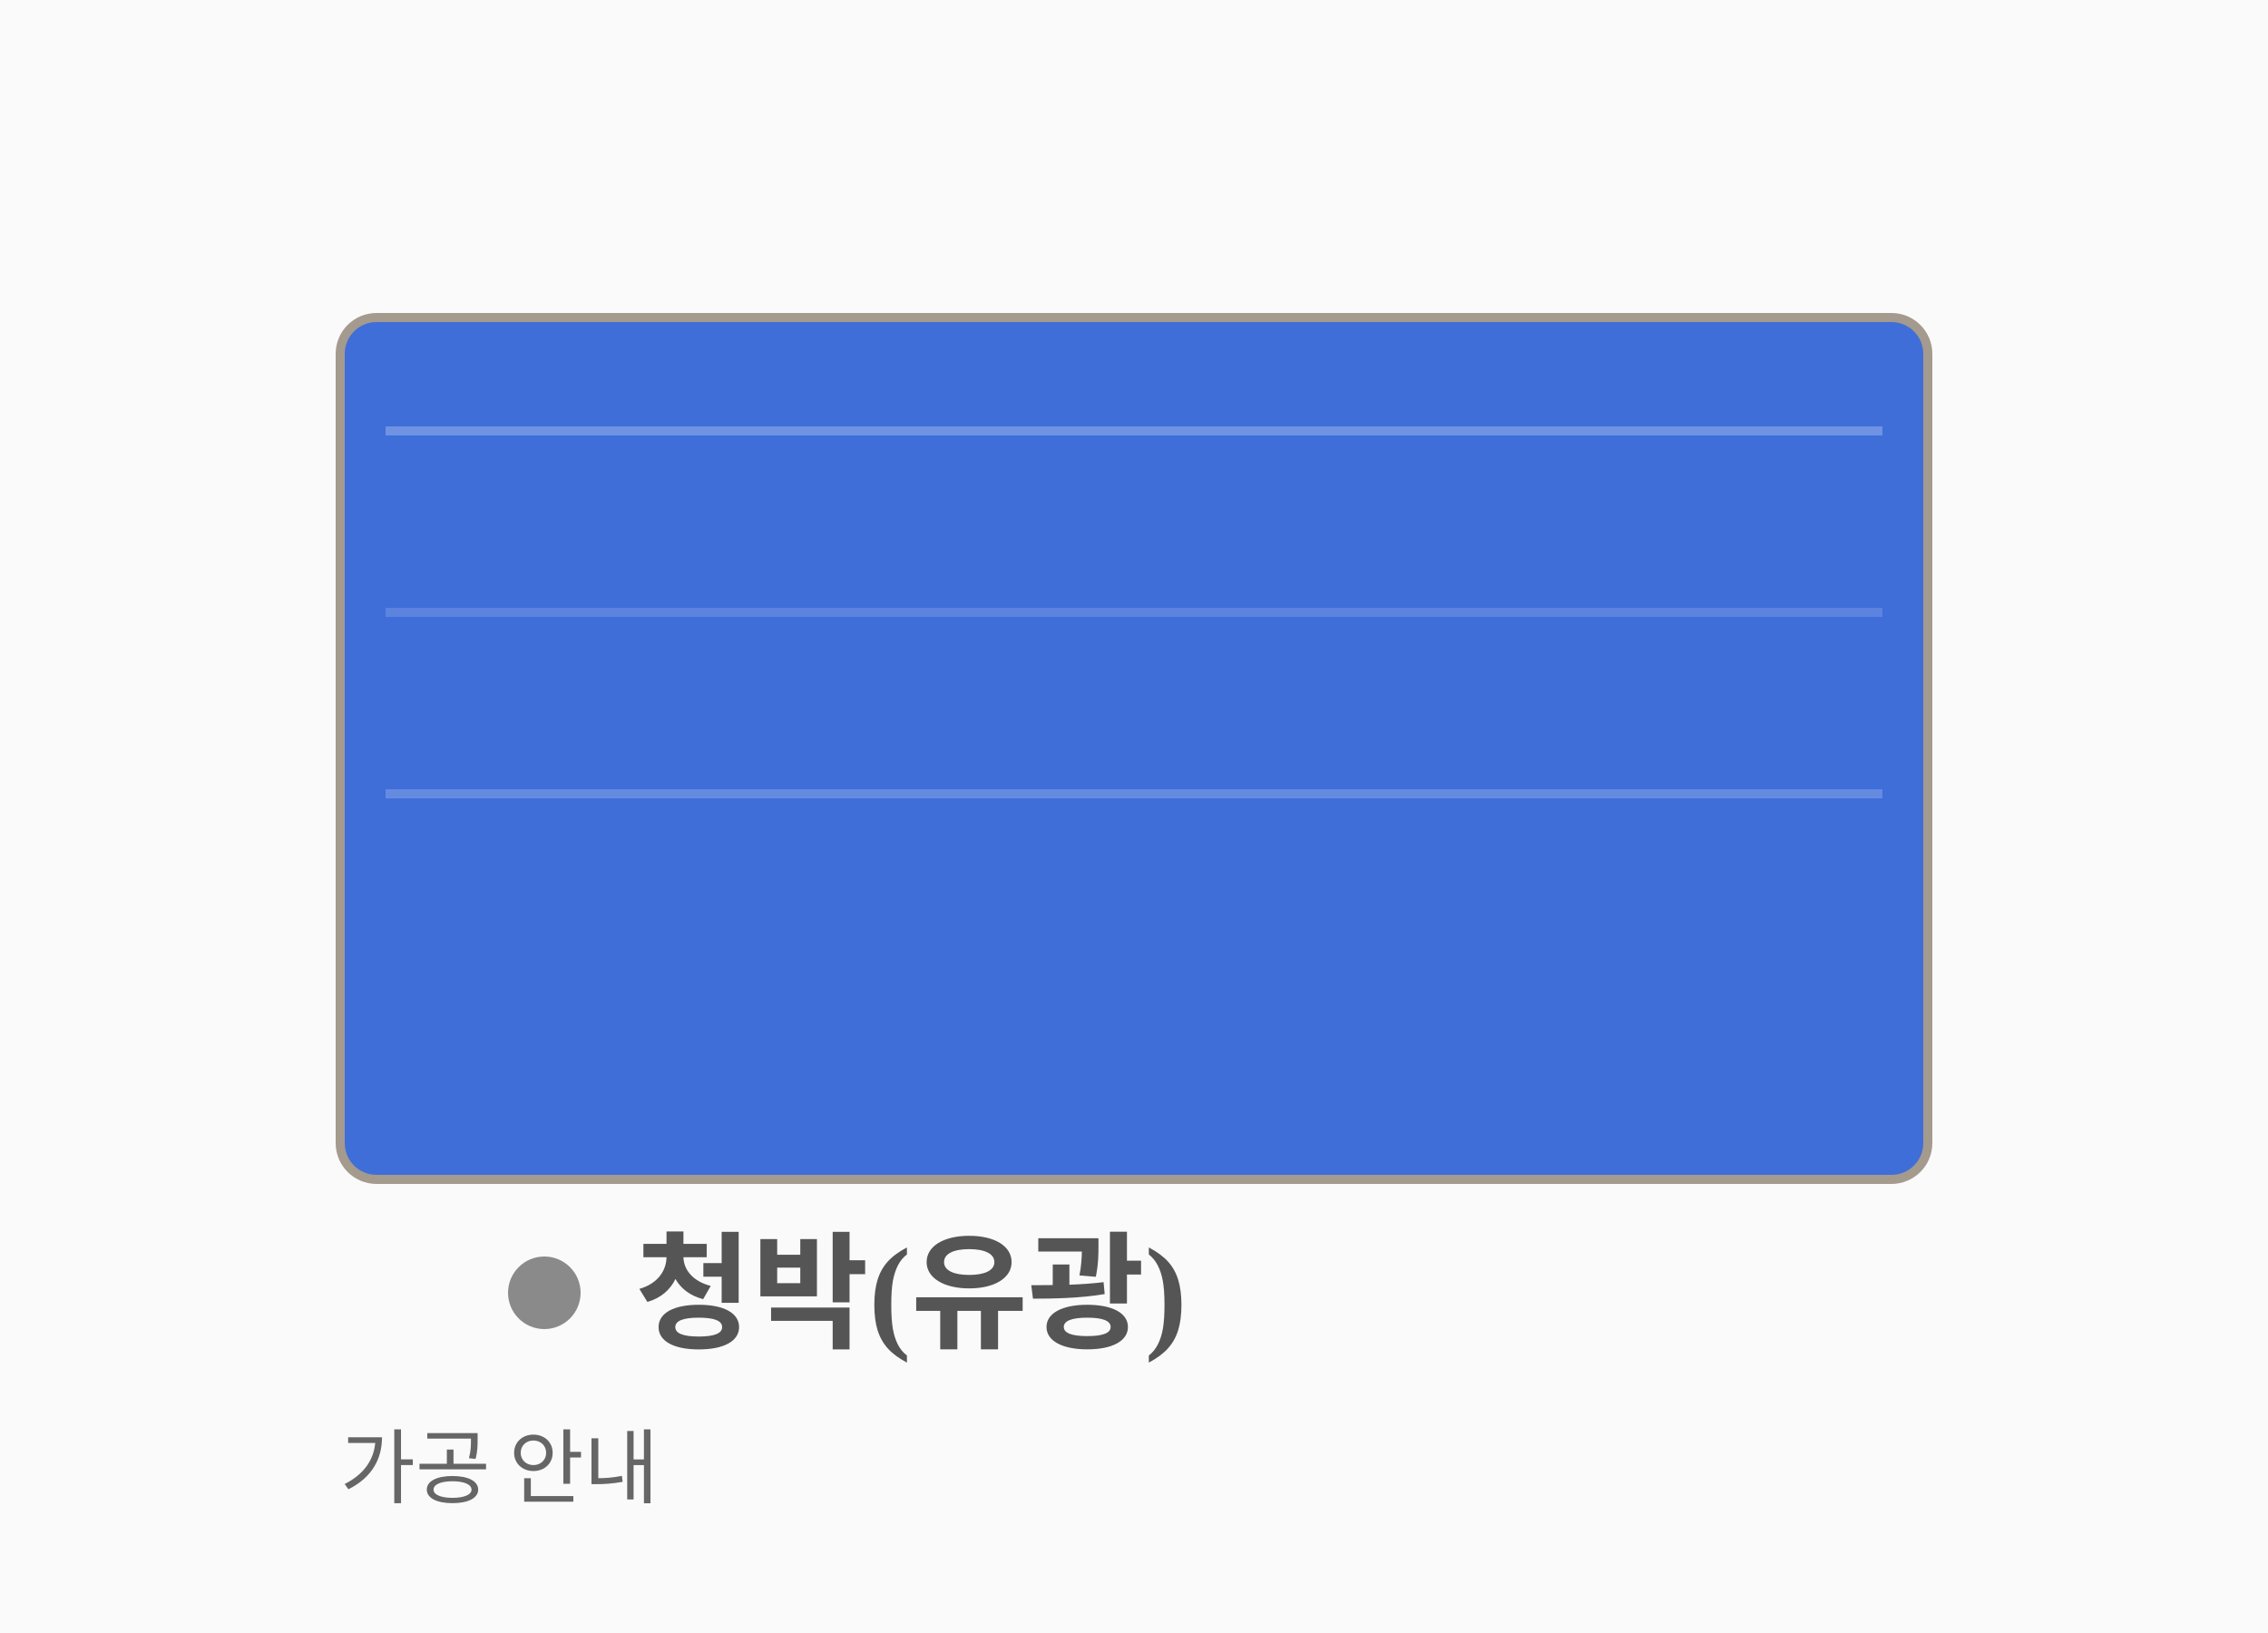
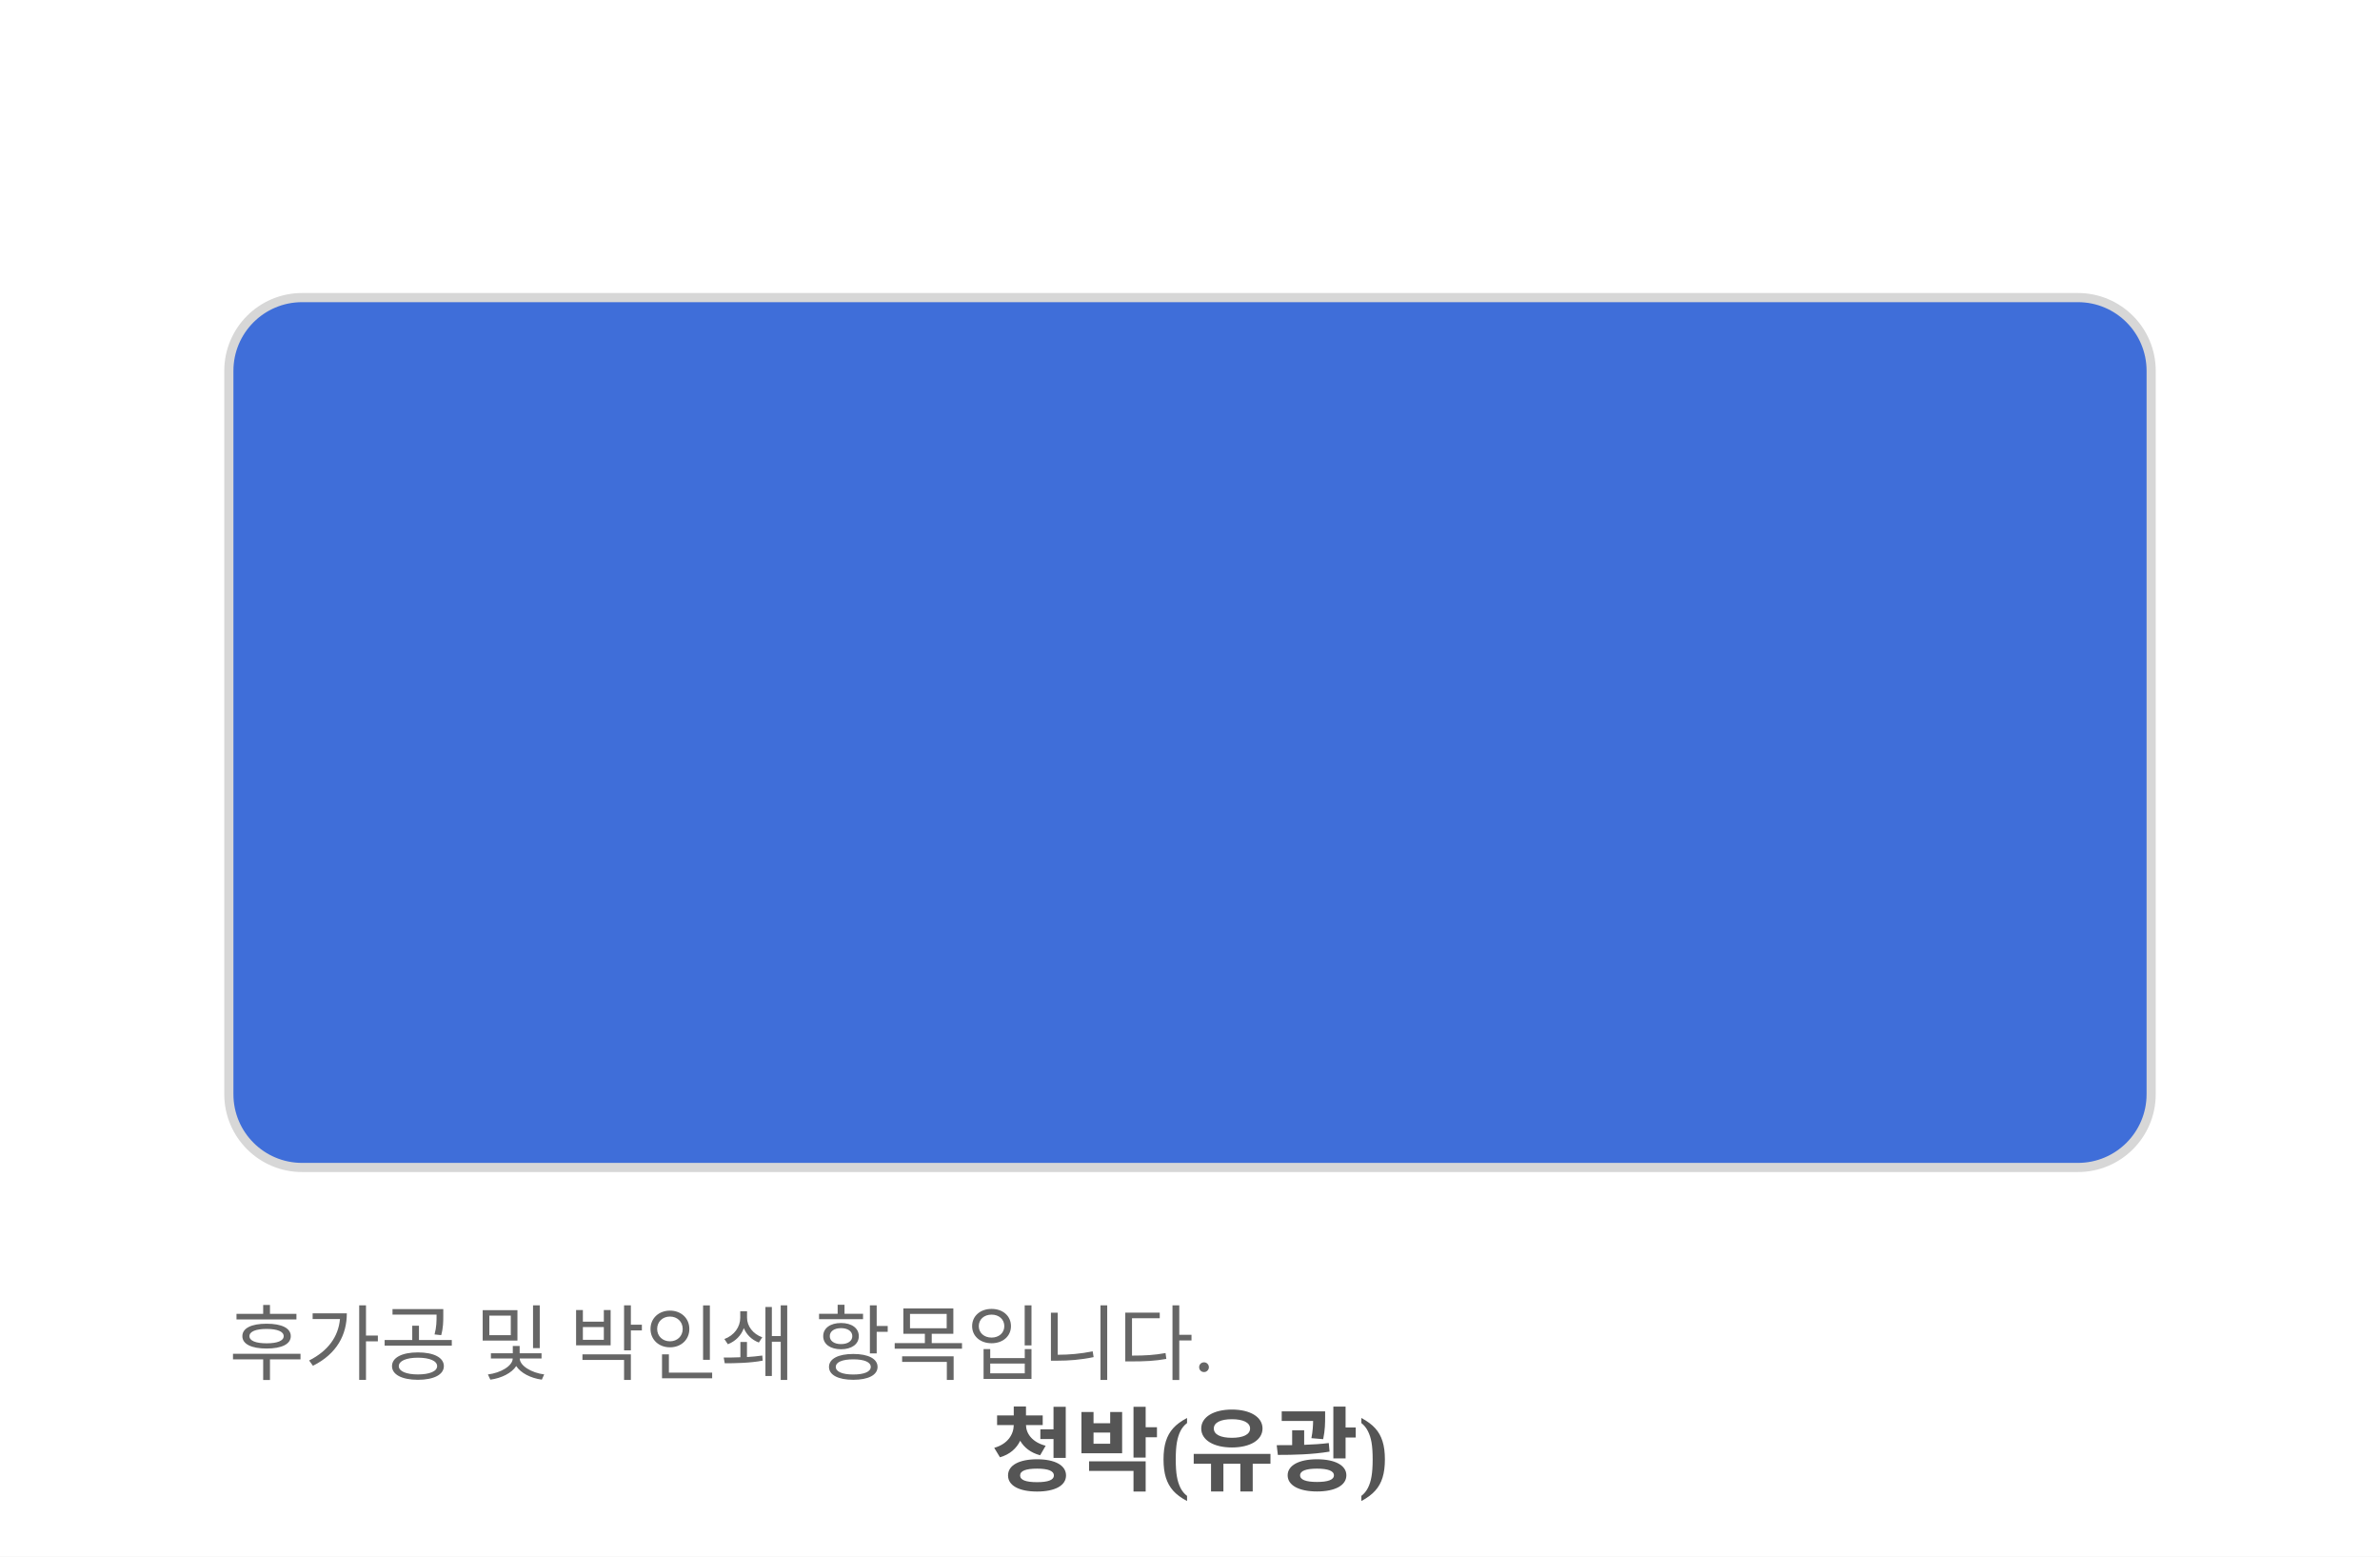
- <svg xmlns="http://www.w3.org/2000/svg" width="500" height="360" viewBox="0 0 500 360">
-   <rect width="500" height="360" fill="#fafafa" />
-   <rect x="75" y="70" width="350" height="190" rx="8" fill="#3f6ed9" stroke="#a49a8d" stroke-width="2" />
-   <path d="M85 95 H415" stroke="rgba(255,255,255,.25)" stroke-width="2" />
-   <path d="M85 135 H415" stroke="rgba(255,255,255,.15)" stroke-width="2" />
-   <path d="M85 175 H415" stroke="rgba(255,255,255,.2)" stroke-width="2" />
-   <circle cx="120" cy="285" r="8" fill="#8a8a8a" />
-   <text x="140" y="295" font-size="28" font-weight="700" fill="#555">청박(유광)</text>
-   <text x="75" y="330" font-size="18" fill="#666">가공 안내</text>
+ <svg xmlns="http://www.w3.org/2000/svg" width="520" height="340" viewBox="0 0 520 340">
+   <rect width="520" height="340" fill="#ffffff" />
+   <rect x="50" y="65" width="420" height="190" rx="16" fill="#3f6ed9" stroke="#d7d7d7" stroke-width="2" />
+   <text x="50" y="300" font-size="18" fill="#666">후가공 및 박인쇄 항목입니다.</text>
+   <text x="260.0" y="324" text-anchor="middle" font-size="20" font-weight="700" fill="#555">청박(유광)</text>
</svg>
